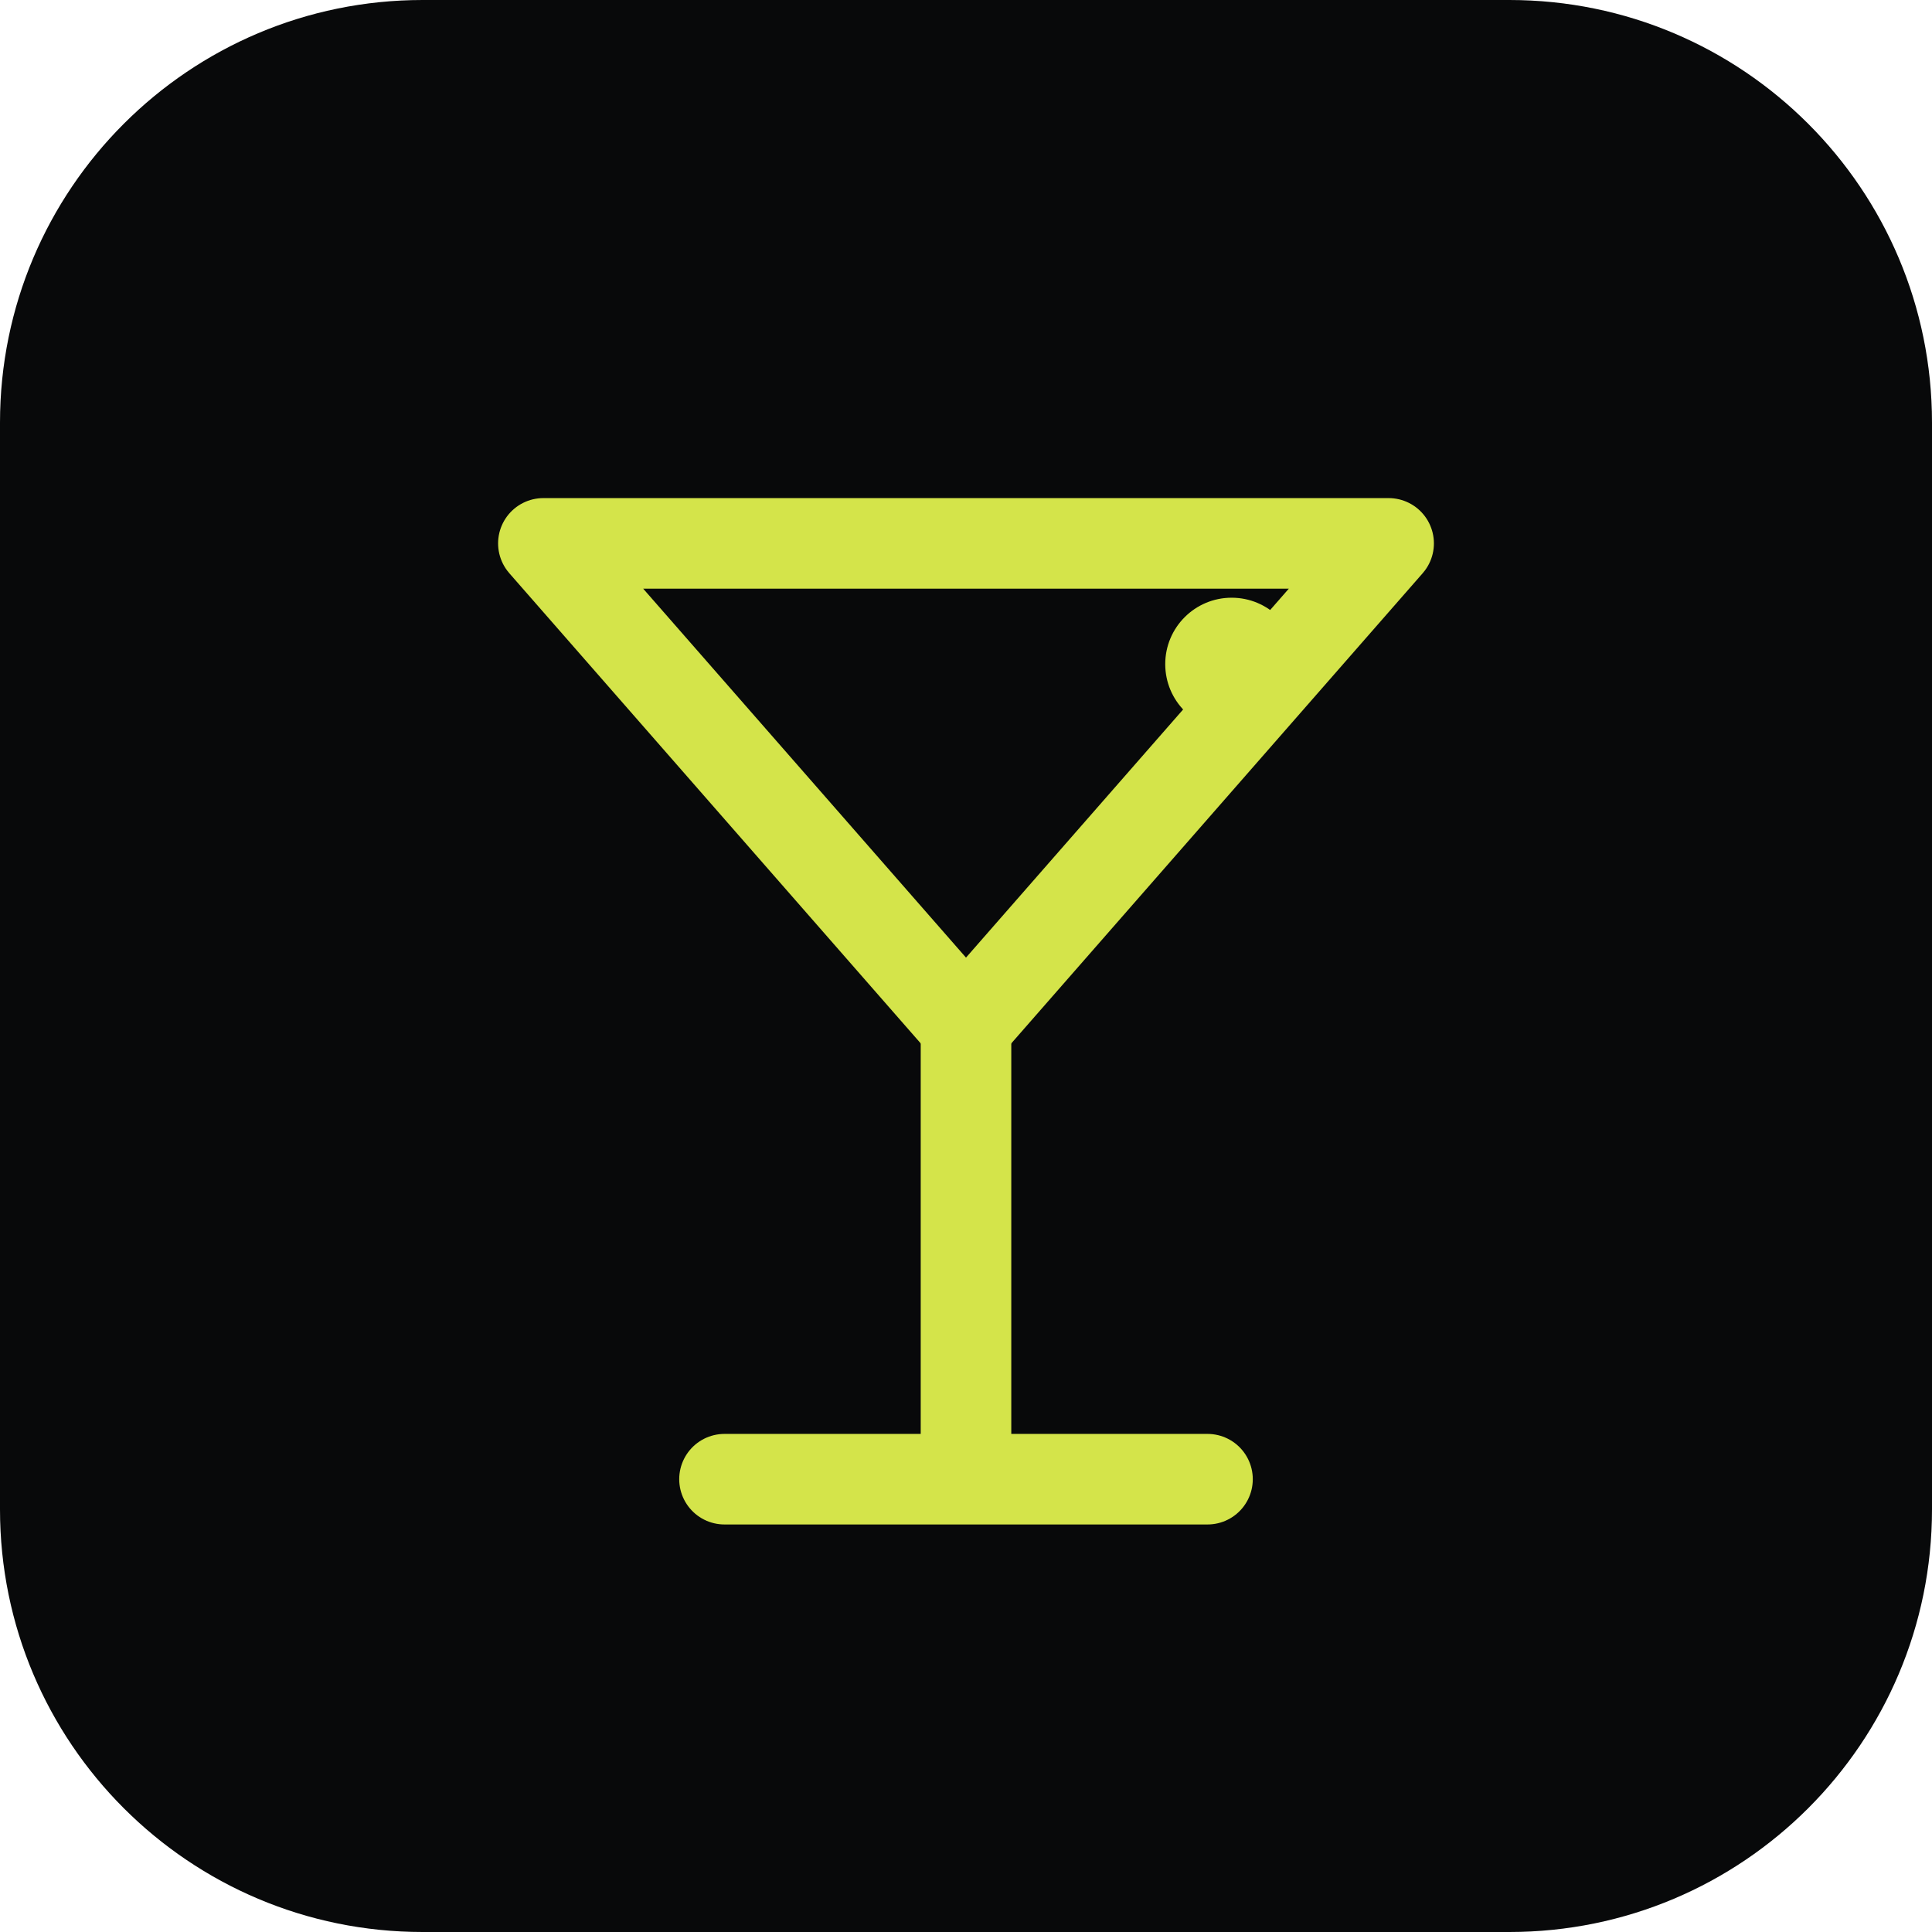
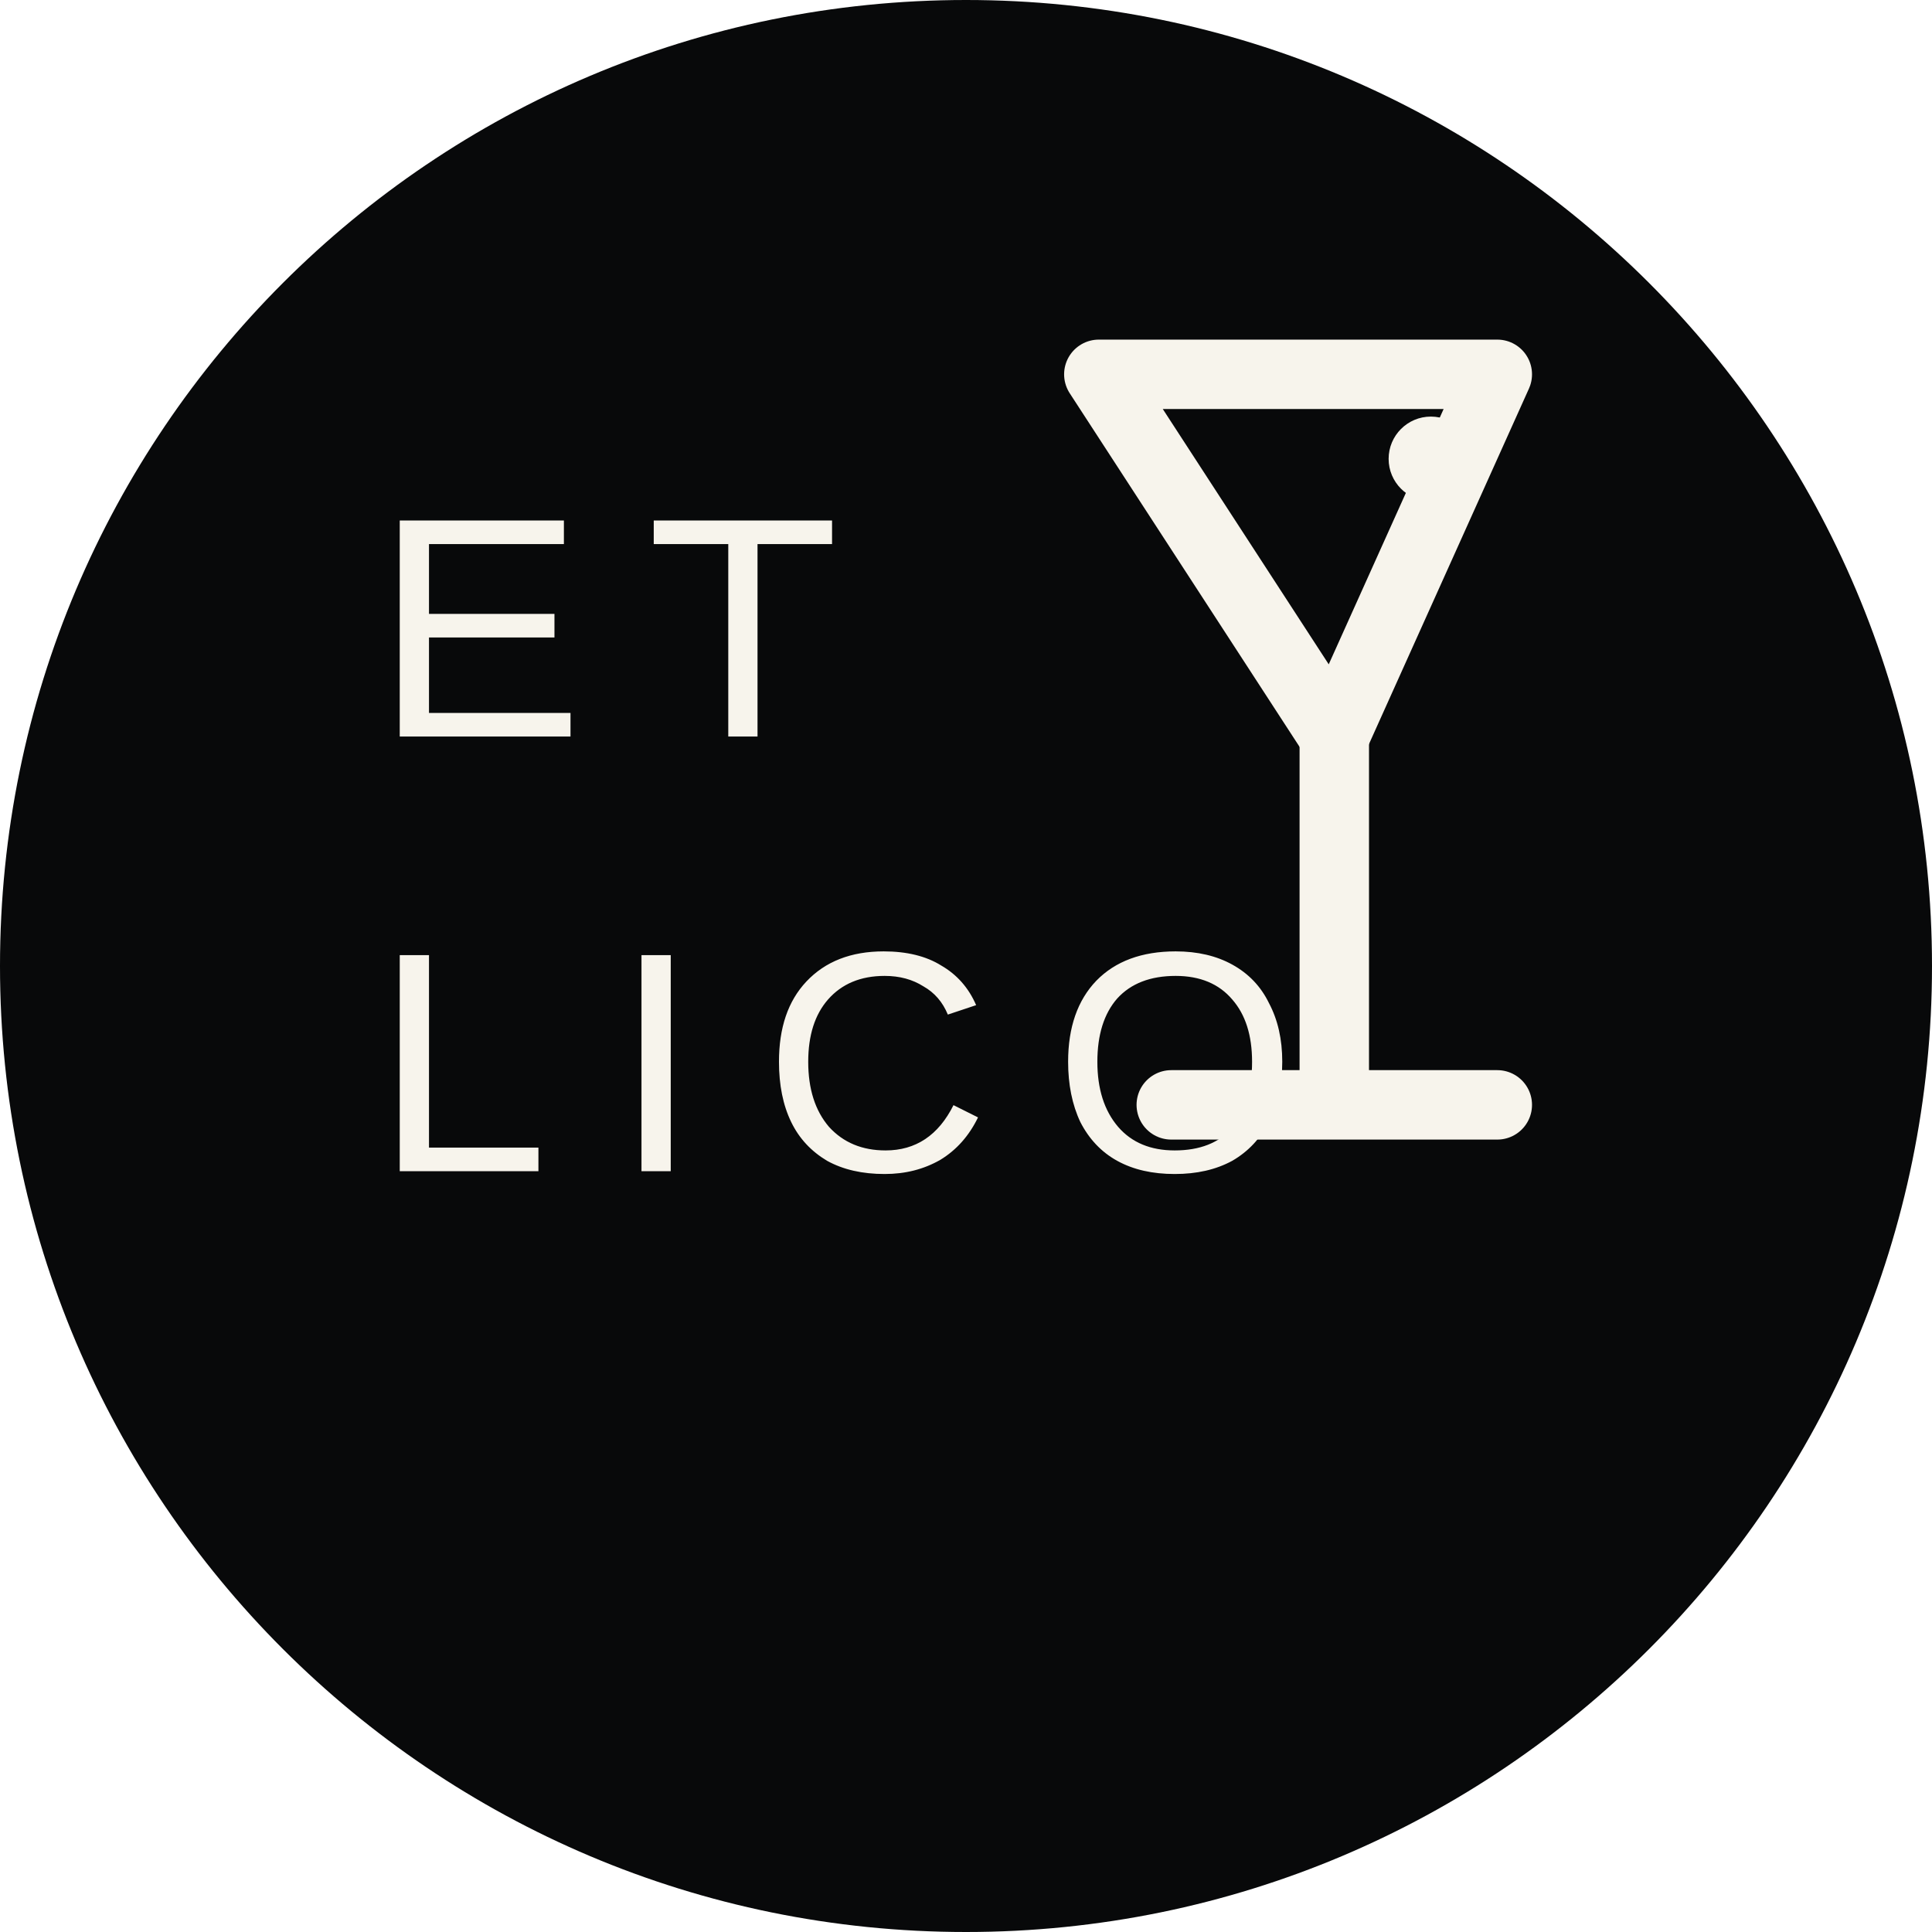
<svg xmlns="http://www.w3.org/2000/svg" viewBox="0 0 32 32">
-   <rect width="32" height="32" rx="7" fill="#08090a" />
-   <g fill="none" stroke="#d4e44a" stroke-width="1.5" stroke-linejoin="round" stroke-linecap="round">
-     <path d="M9 9h14l-7 8z" />
-     <path d="M16 17v7" />
-     <path d="M12 24.5h8" />
+   <rect width="32" height="32" rx="16" fill="#08090a" />
+   <g fill="none" stroke="#f7f4ec" stroke-width="1.15" stroke-linejoin="round" stroke-linecap="round">
+     <path d="M18.2 6.2h6.6L22.1 12.2Z" />
+     <path d="M22.1 12.2V18" />
+     <path d="M19.4 18.3h5.4" />
  </g>
-   <circle cx="20.4" cy="11" r="1.1" fill="#d4e44a" />
+   <circle cx="23.7" cy="7.6" r="0.7" fill="#f7f4ec" />
+   <g fill="#f7f4ec" font-family="Arial, Helvetica, sans-serif" font-size="5.2" font-weight="300" letter-spacing="1.05">
+     <text x="6.2" y="12.2">ET</text>
+     <text x="6.2" y="19.4">LICO</text>
+   </g>
</svg>
